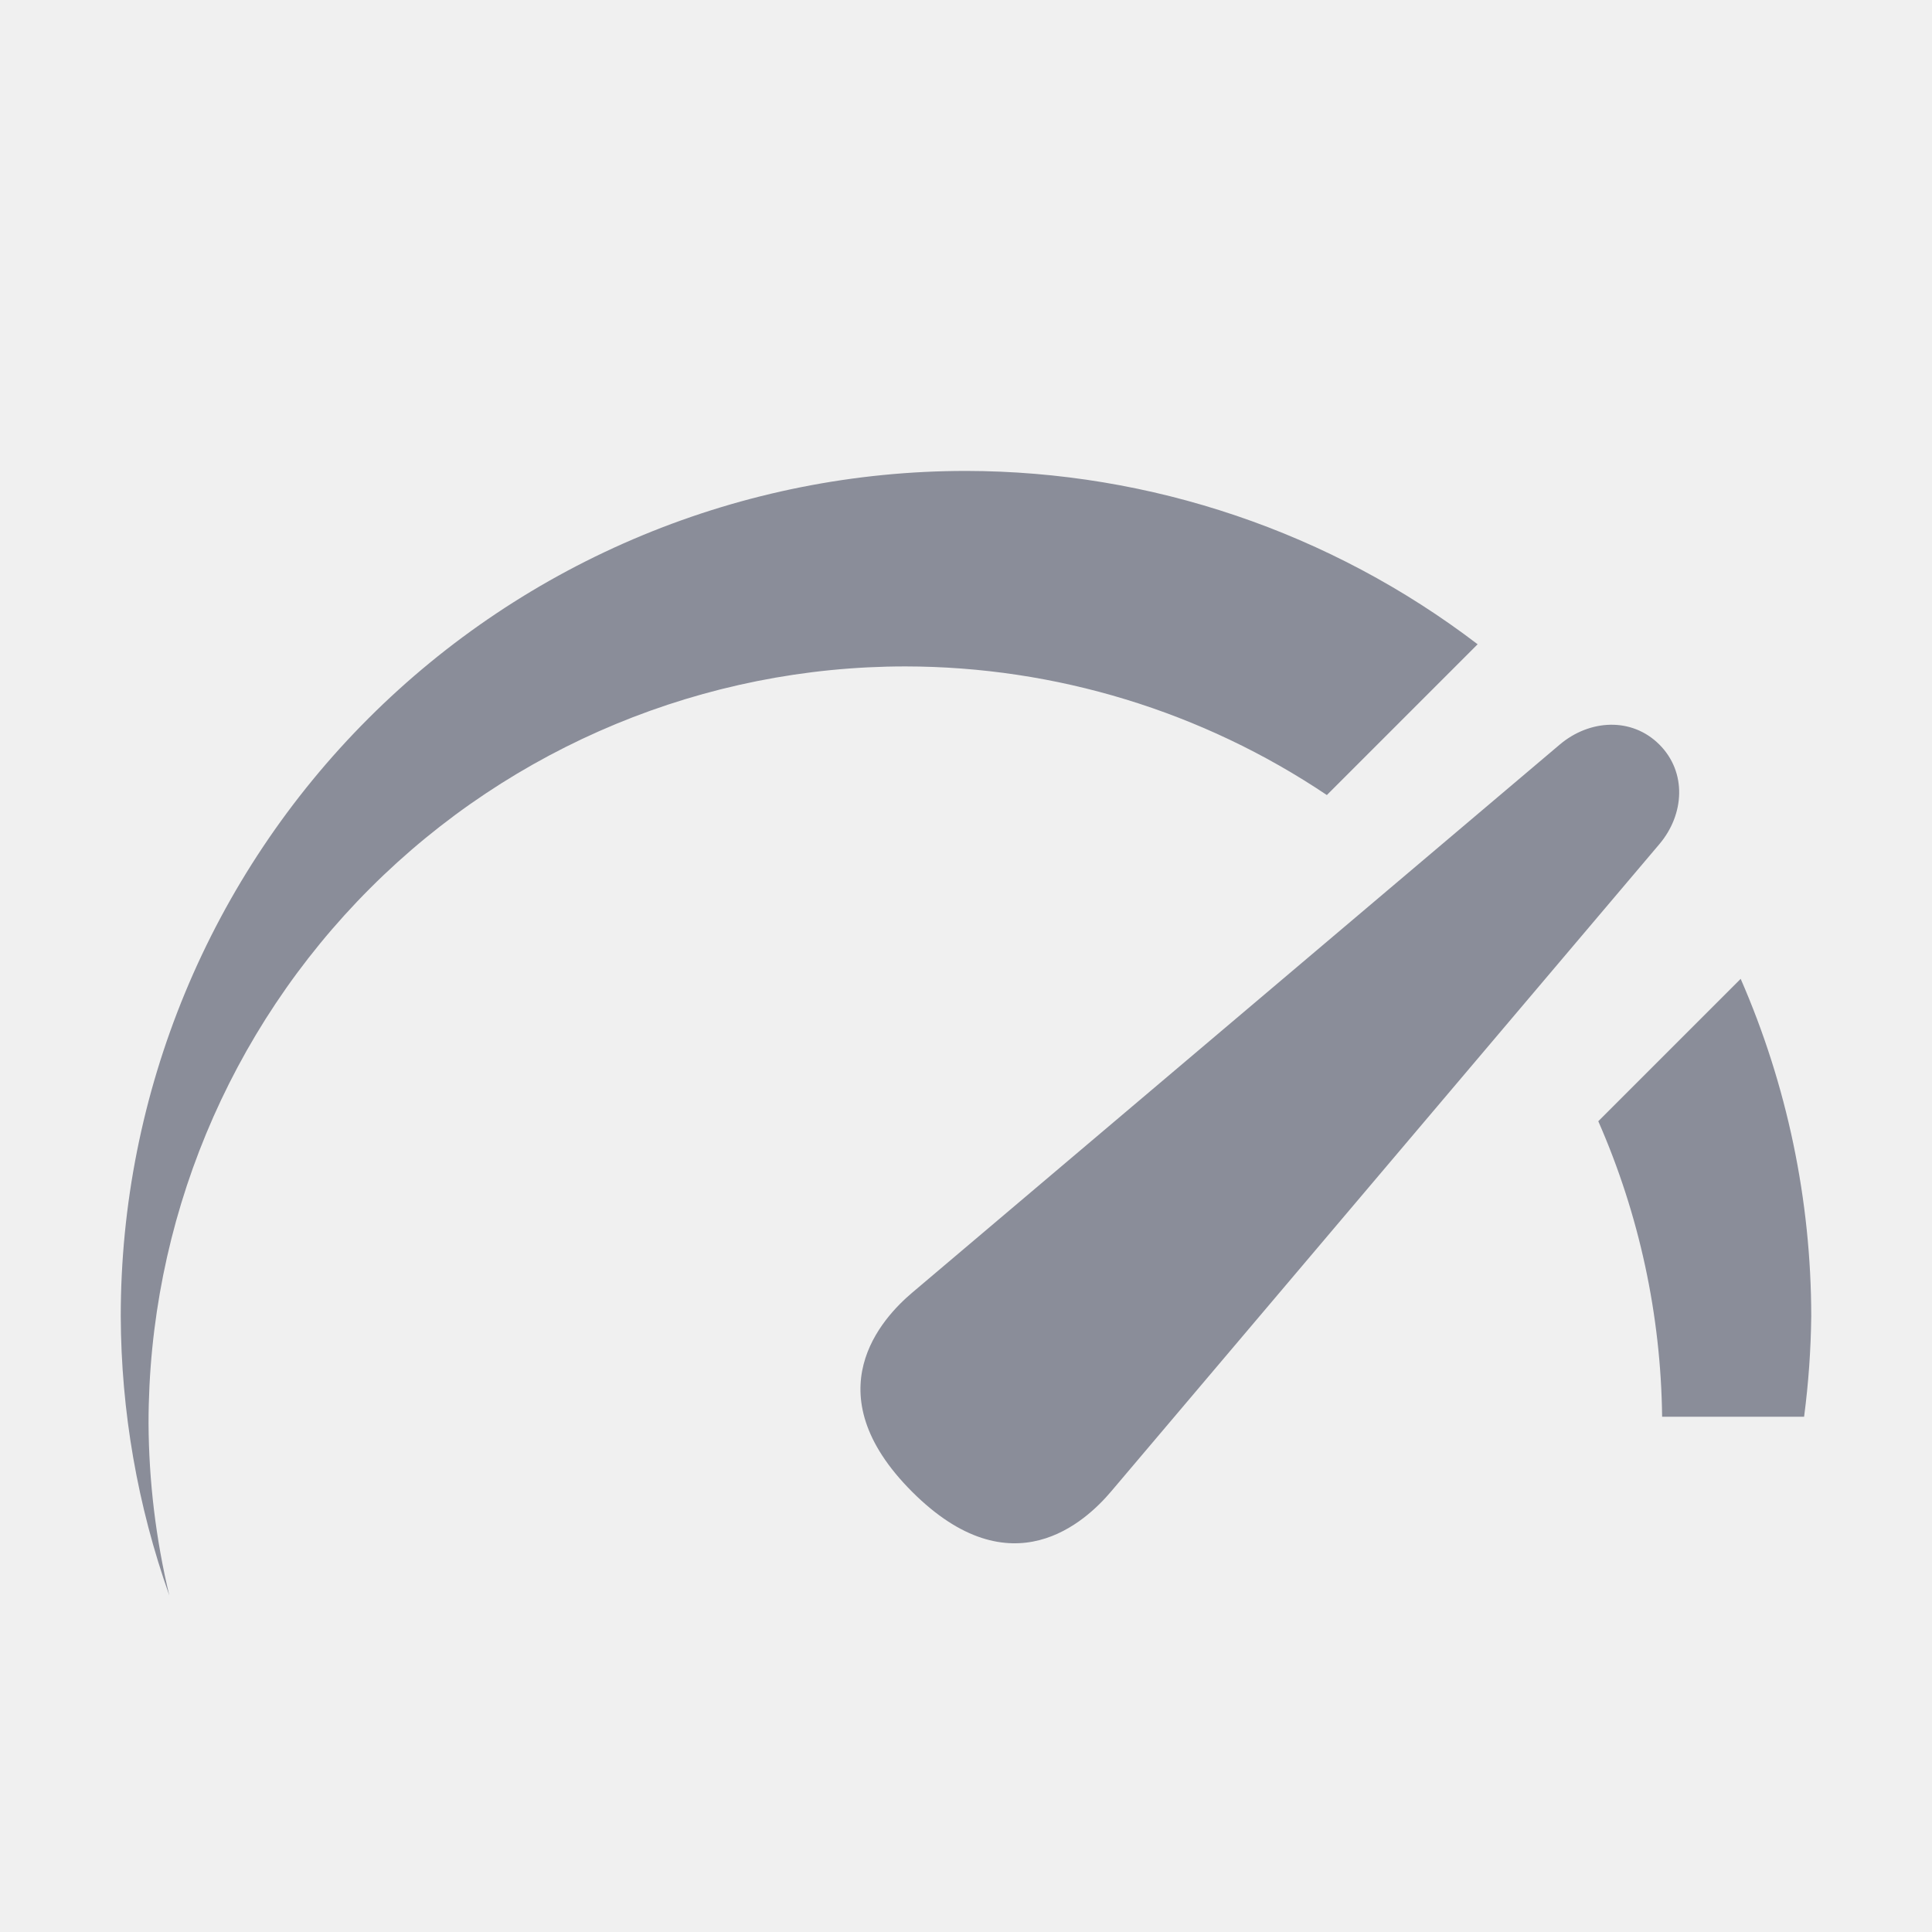
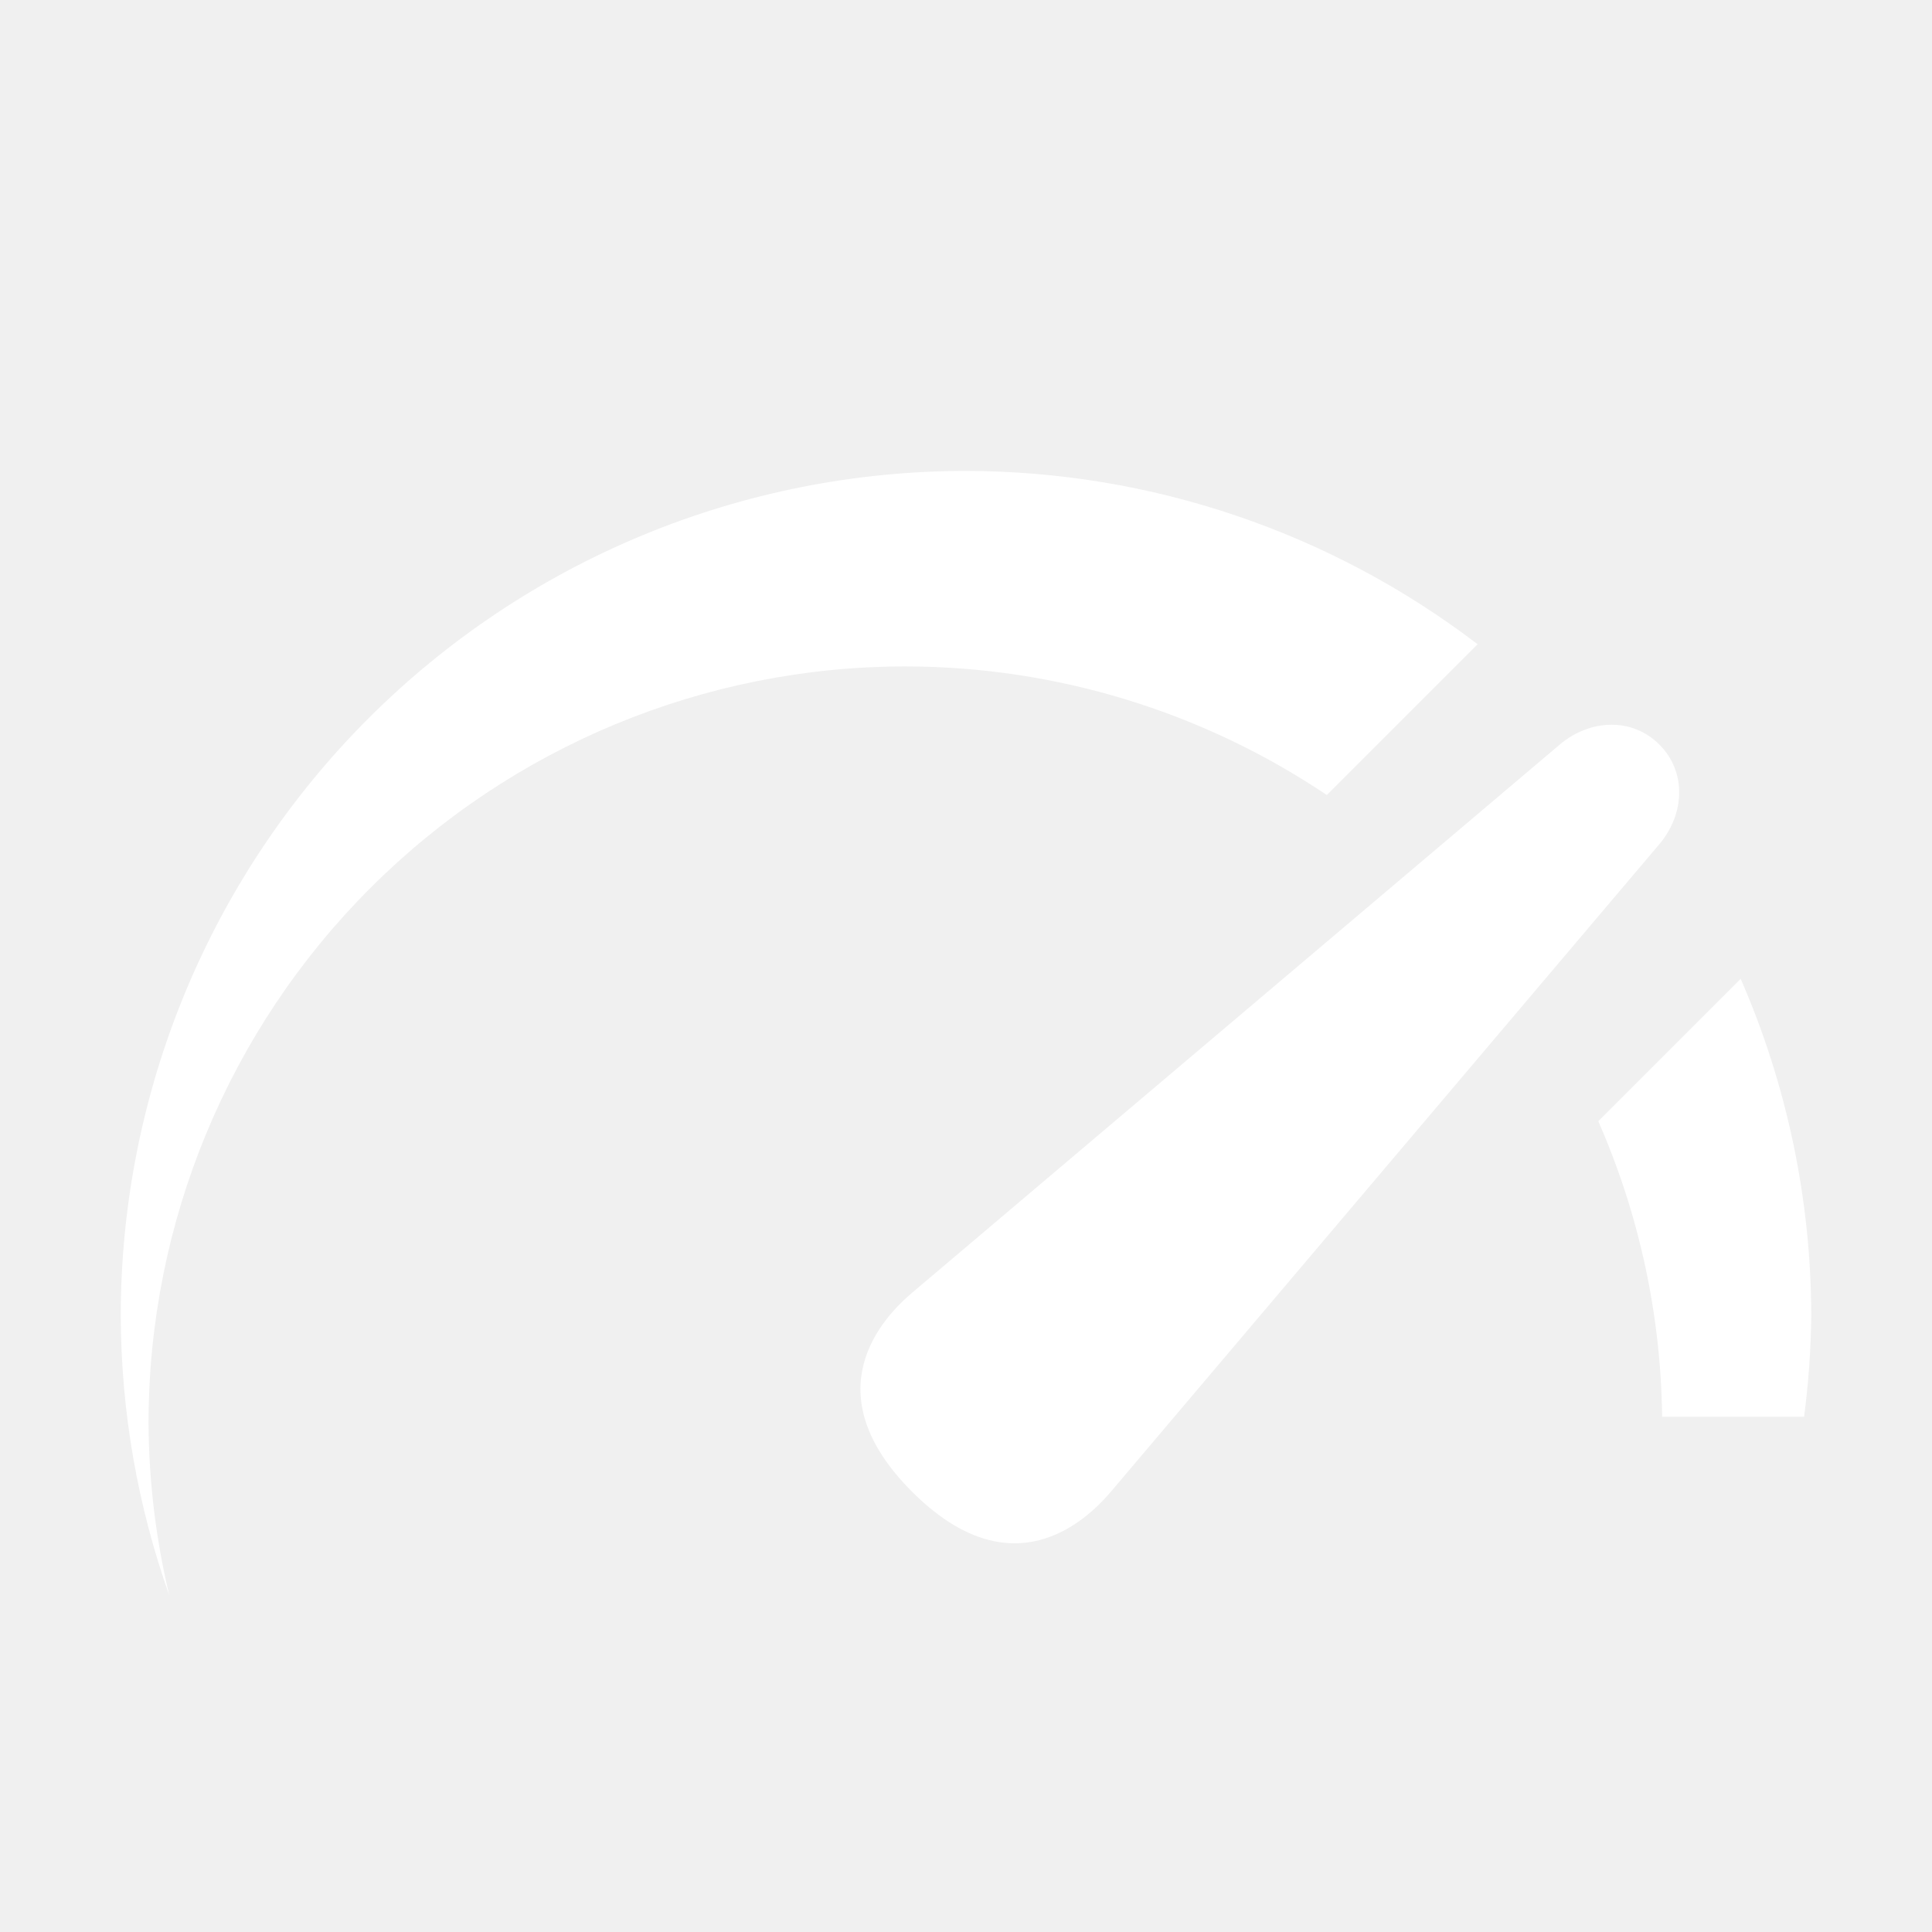
<svg xmlns="http://www.w3.org/2000/svg" width="800" height="800" viewBox="0 0 800 800" fill="none">
-   <path d="M400 195C354.037 195 308.525 204.053 266.061 221.642C223.597 239.231 185.013 265.012 152.513 297.513C120.012 330.013 94.231 368.597 76.642 411.061C59.053 453.525 50 499.037 50 545C50.145 584.404 56.944 623.501 70.109 660.641C64.522 637.294 61.636 613.383 61.507 589.377C61.511 506.251 94.534 426.532 153.312 367.754C212.09 308.975 291.81 275.952 374.935 275.949C437.092 276.01 497.828 294.55 549.422 329.212L611.857 266.777C550.991 220.322 476.569 195.108 400 195ZM666.829 300.103C659.487 300.226 652.032 303.086 645.866 308.306L377.726 535.259C365.395 545.699 336.421 576.441 377.668 617.689C418.923 658.944 449.654 629.904 460.098 617.575L687.108 349.549C697.551 337.219 698.534 319.731 687.108 308.306C681.395 302.593 674.172 299.979 666.829 300.103ZM720.776 405.319L661.816 464.279C678.766 502.874 687.756 544.492 688.249 586.642H747.038C748.853 572.833 749.842 558.927 750 545C749.955 496.927 740.007 449.378 720.776 405.319Z" fill="#8A8D99" />
+   <path d="M400 195C354.037 195 308.525 204.053 266.061 221.642C223.597 239.231 185.013 265.012 152.513 297.513C120.012 330.013 94.231 368.597 76.642 411.061C59.053 453.525 50 499.037 50 545C50.145 584.404 56.944 623.501 70.109 660.641C64.522 637.294 61.636 613.382 61.507 589.377C61.511 506.251 94.534 426.532 153.312 367.754C212.09 308.975 291.81 275.952 374.935 275.949C437.092 276.01 497.828 294.55 549.422 329.212L611.857 266.777C550.991 220.322 476.569 195.108 400 195ZM666.829 300.103C659.487 300.226 652.032 303.086 645.866 308.306L377.726 535.259C365.395 545.699 336.421 576.441 377.668 617.689C418.923 658.944 449.654 629.904 460.098 617.575L687.108 349.549C697.551 337.219 698.534 319.731 687.108 308.306C681.395 302.593 674.172 299.979 666.829 300.103ZM720.776 405.319L661.816 464.279C678.766 502.874 687.756 544.492 688.249 586.642H747.038C748.853 572.833 749.842 558.927 750 545C749.955 496.927 740.007 449.378 720.776 405.319Z" fill="white" />
</svg>
